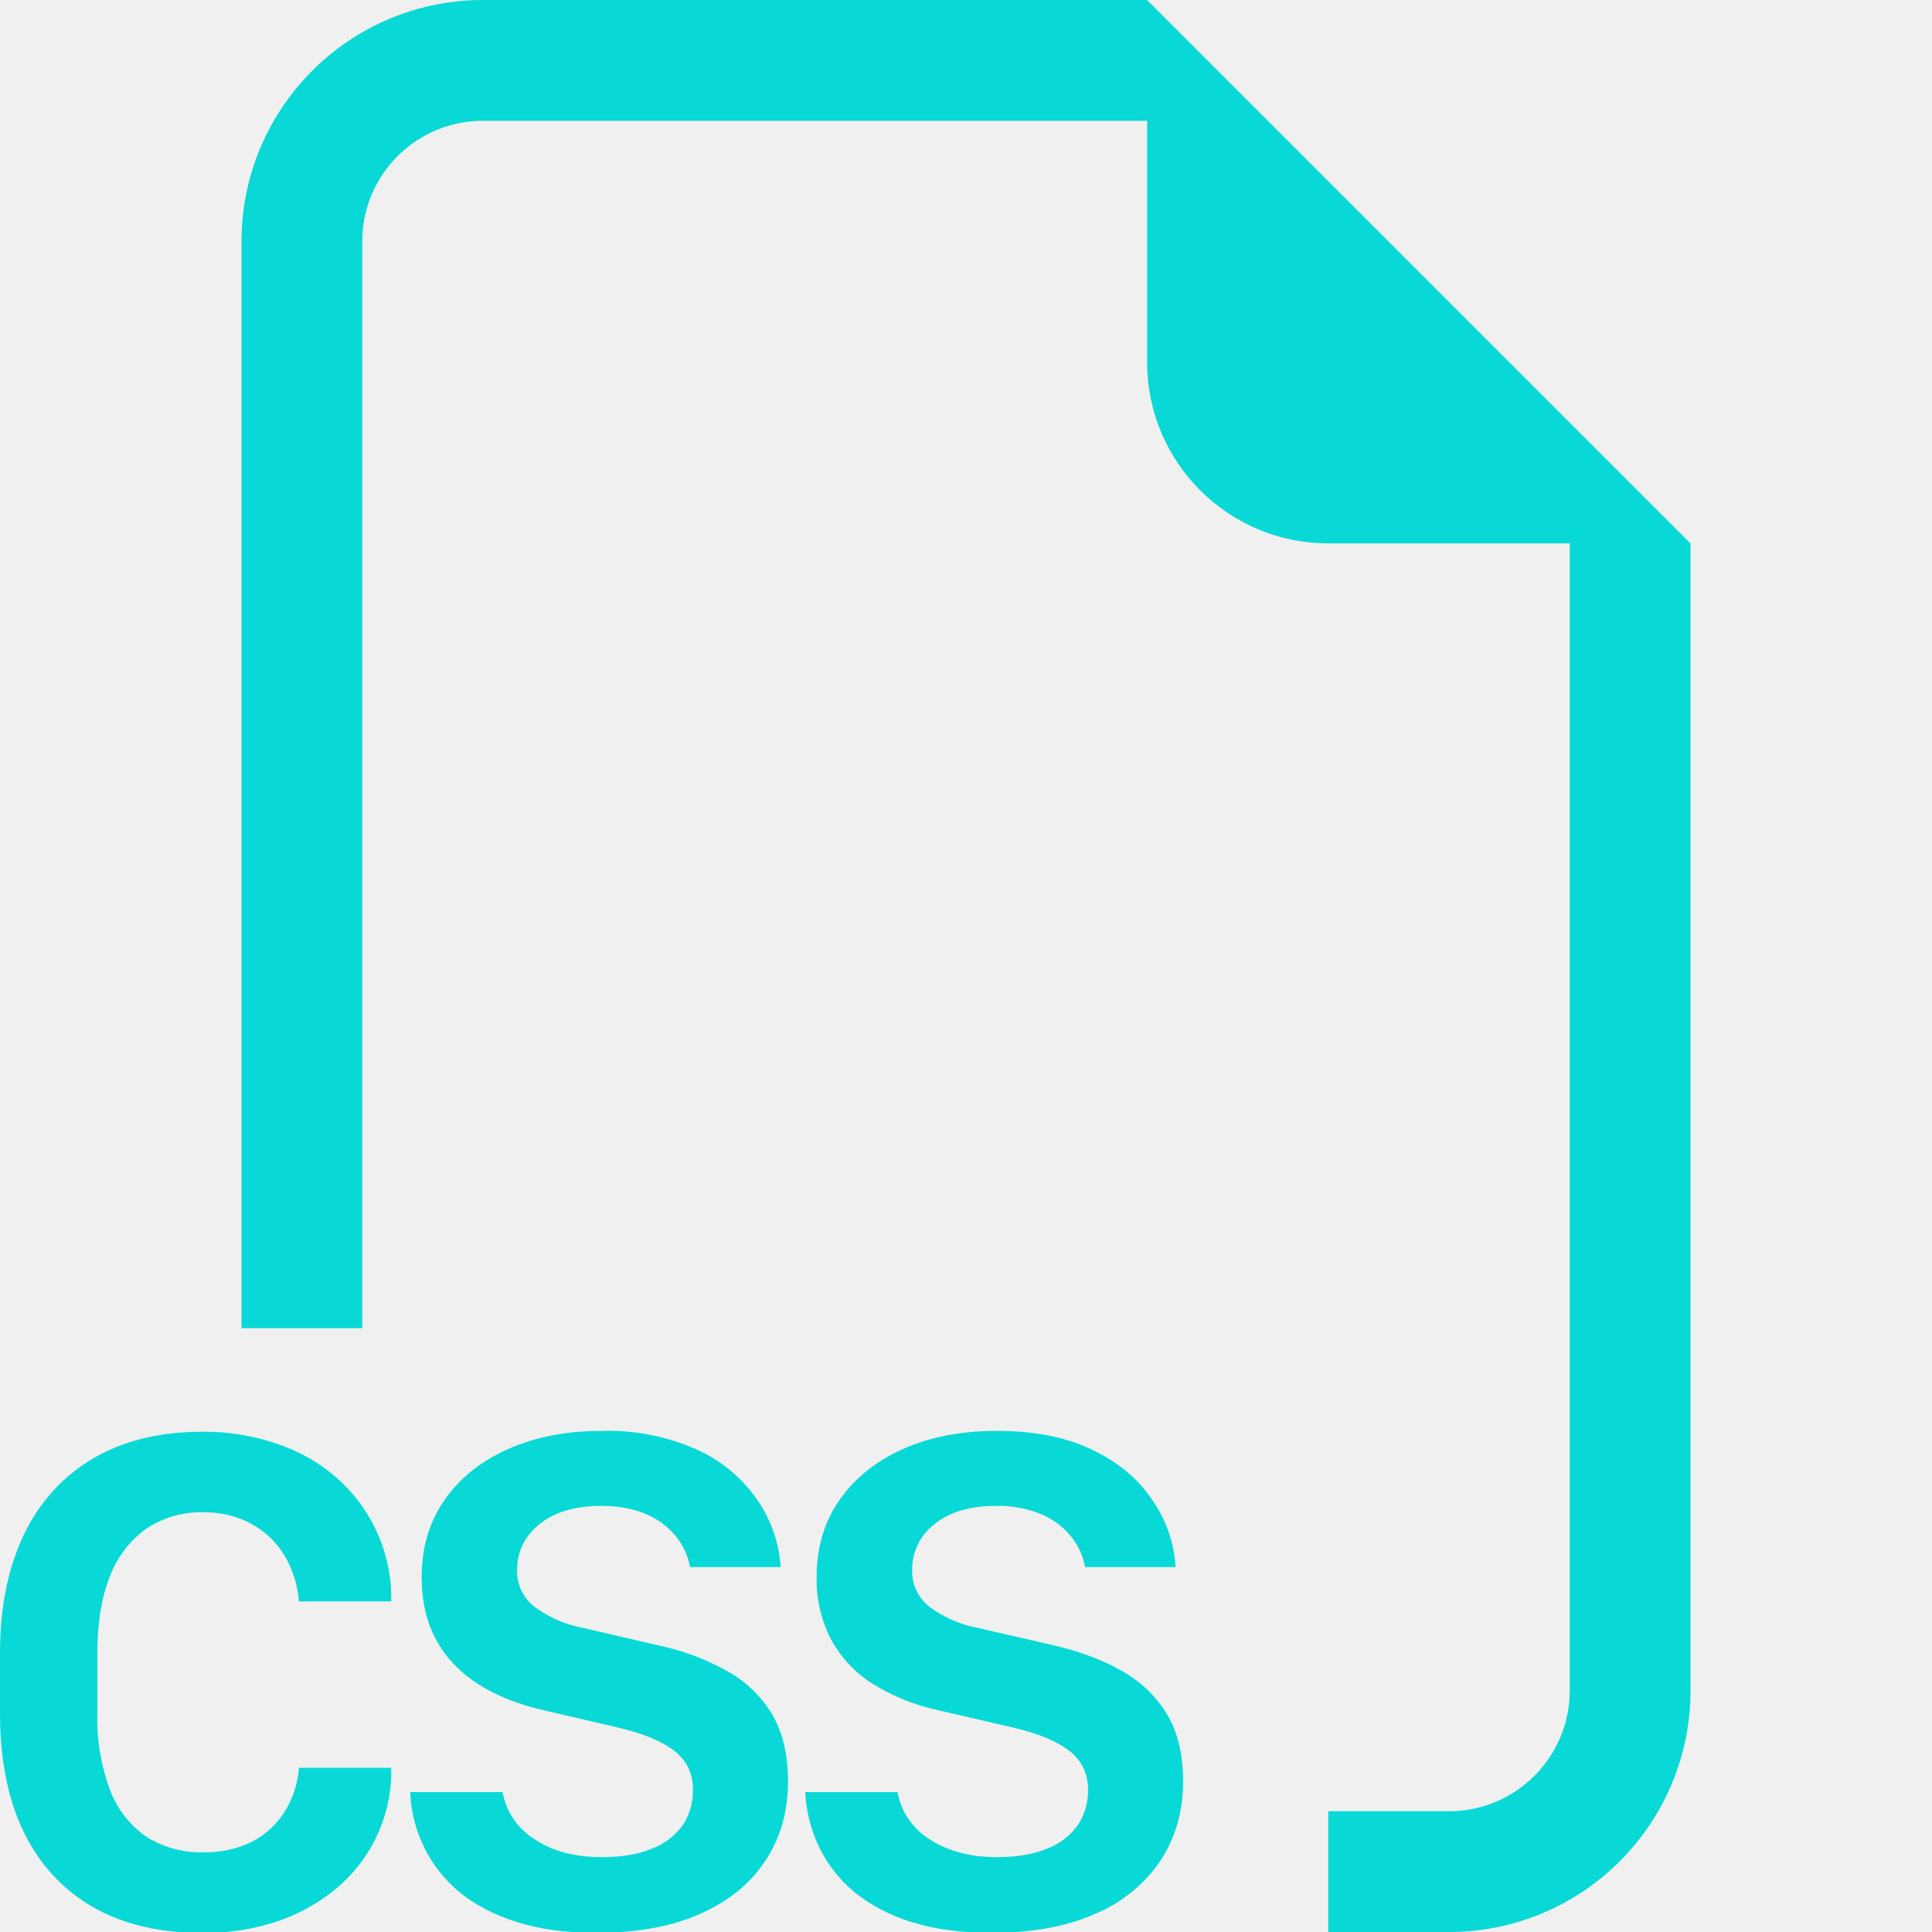
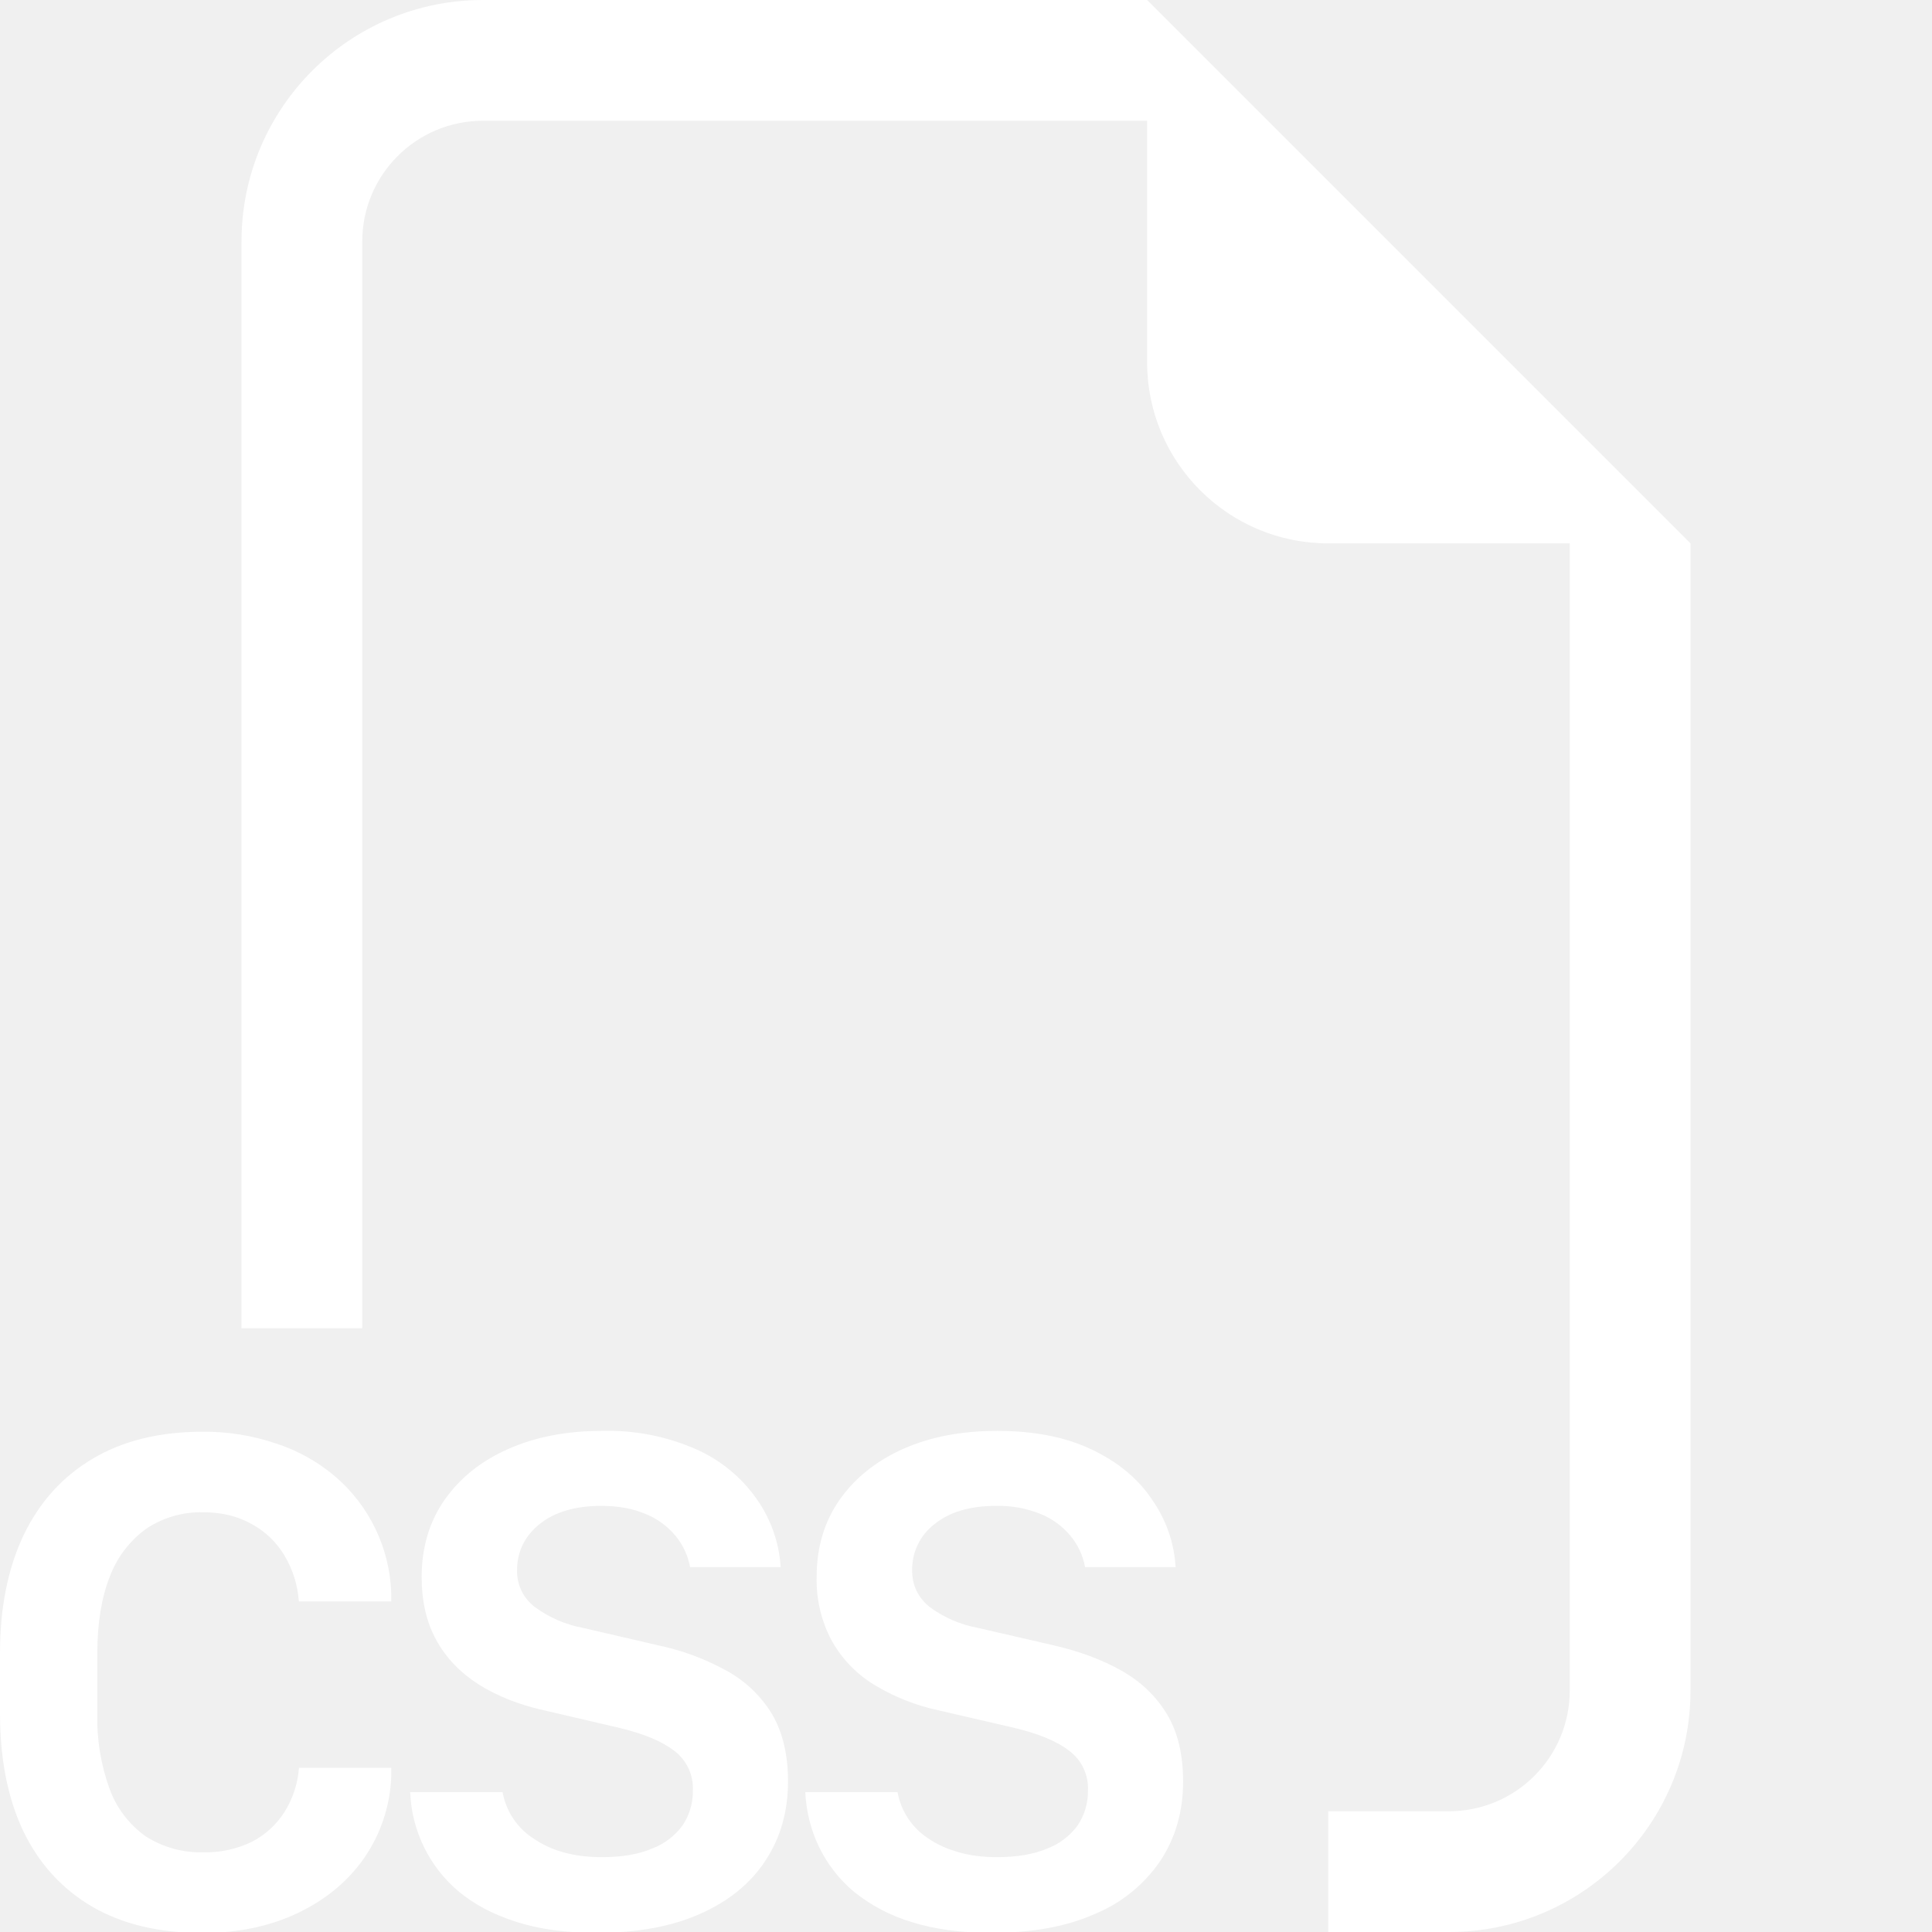
- <svg xmlns="http://www.w3.org/2000/svg" width="16" height="16" fill="#08D9D6" class="bi bi-filetype-css" viewBox="0 0 16 16">
+ <svg xmlns="http://www.w3.org/2000/svg" width="16" height="16" fill="#ffffff" class="bi bi-filetype-css" viewBox="0 0 16 16">
  <path fill-rule="evenodd" d="M14 4.5V14a2 2 0 0 1-2 2h-1v-1h1a1 1 0 0 0 1-1V4.5h-2A1.5 1.5 0 0 1 9.5 3V1H4a1 1 0 0 0-1 1v9H2V2a2 2 0 0 1 2-2h5.5L14 4.5ZM3.397 14.841a1.13 1.13 0 0 0 .401.823c.13.108.289.192.478.252.19.061.411.091.665.091.338 0 .624-.053.859-.158.236-.105.416-.252.539-.44.125-.189.187-.408.187-.656 0-.224-.045-.41-.134-.56a1.001 1.001 0 0 0-.375-.357 2.027 2.027 0 0 0-.566-.21l-.621-.144a.97.97 0 0 1-.404-.176.37.37 0 0 1-.144-.299c0-.156.062-.284.185-.384.125-.101.296-.152.512-.152.143 0 .266.023.37.068a.624.624 0 0 1 .246.181.56.56 0 0 1 .12.258h.75a1.092 1.092 0 0 0-.2-.566 1.21 1.21 0 0 0-.5-.41 1.813 1.813 0 0 0-.78-.152c-.293 0-.551.05-.776.15-.225.099-.4.24-.527.421-.127.182-.19.395-.19.639 0 .201.04.376.122.524.082.149.2.27.352.367.152.095.332.167.539.213l.618.144c.207.049.361.113.463.193a.387.387 0 0 1 .152.326.505.505 0 0 1-.085.29.559.559 0 0 1-.255.193c-.111.047-.249.07-.413.07-.117 0-.223-.013-.32-.04a.838.838 0 0 1-.248-.115.578.578 0 0 1-.255-.384h-.765ZM.806 13.693c0-.248.034-.46.102-.633a.868.868 0 0 1 .302-.399.814.814 0 0 1 .475-.137c.15 0 .283.032.398.097a.7.7 0 0 1 .272.26.85.85 0 0 1 .12.381h.765v-.072a1.33 1.33 0 0 0-.466-.964 1.441 1.441 0 0 0-.489-.272 1.838 1.838 0 0 0-.606-.097c-.356 0-.66.074-.911.223-.25.148-.44.359-.572.632-.13.274-.196.6-.196.979v.498c0 .379.064.704.193.976.131.271.322.48.572.626.25.145.554.217.914.217.293 0 .554-.055.785-.164.23-.11.414-.26.55-.454a1.27 1.27 0 0 0 .226-.674v-.076h-.764a.799.799 0 0 1-.118.363.7.7 0 0 1-.272.25.874.874 0 0 1-.401.087.845.845 0 0 1-.478-.132.833.833 0 0 1-.299-.392 1.699 1.699 0 0 1-.102-.627v-.495ZM6.78 15.29a1.176 1.176 0 0 1-.111-.449h.764a.578.578 0 0 0 .255.384c.07.049.154.087.25.114.095.028.201.041.319.041.164 0 .301-.023.413-.07a.559.559 0 0 0 .255-.193.507.507 0 0 0 .085-.29.387.387 0 0 0-.153-.326c-.101-.08-.256-.144-.463-.193l-.618-.143a1.72 1.72 0 0 1-.539-.214 1 1 0 0 1-.351-.367 1.068 1.068 0 0 1-.123-.524c0-.244.063-.457.19-.639.127-.181.303-.322.527-.422.225-.1.484-.149.777-.149.304 0 .564.05.779.152.217.102.384.239.5.41.12.17.187.359.2.566h-.75a.56.56 0 0 0-.12-.258.624.624 0 0 0-.246-.181.923.923 0 0 0-.37-.068c-.216 0-.387.05-.512.152a.472.472 0 0 0-.184.384c0 .121.047.22.143.3a.97.97 0 0 0 .404.175l.621.143c.217.05.406.12.566.211.16.09.285.21.375.358.09.148.135.335.135.56 0 .247-.063.466-.188.656a1.216 1.216 0 0 1-.539.439c-.234.105-.52.158-.858.158-.254 0-.476-.03-.665-.09a1.404 1.404 0 0 1-.478-.252 1.13 1.13 0 0 1-.29-.375Z" />
</svg>
